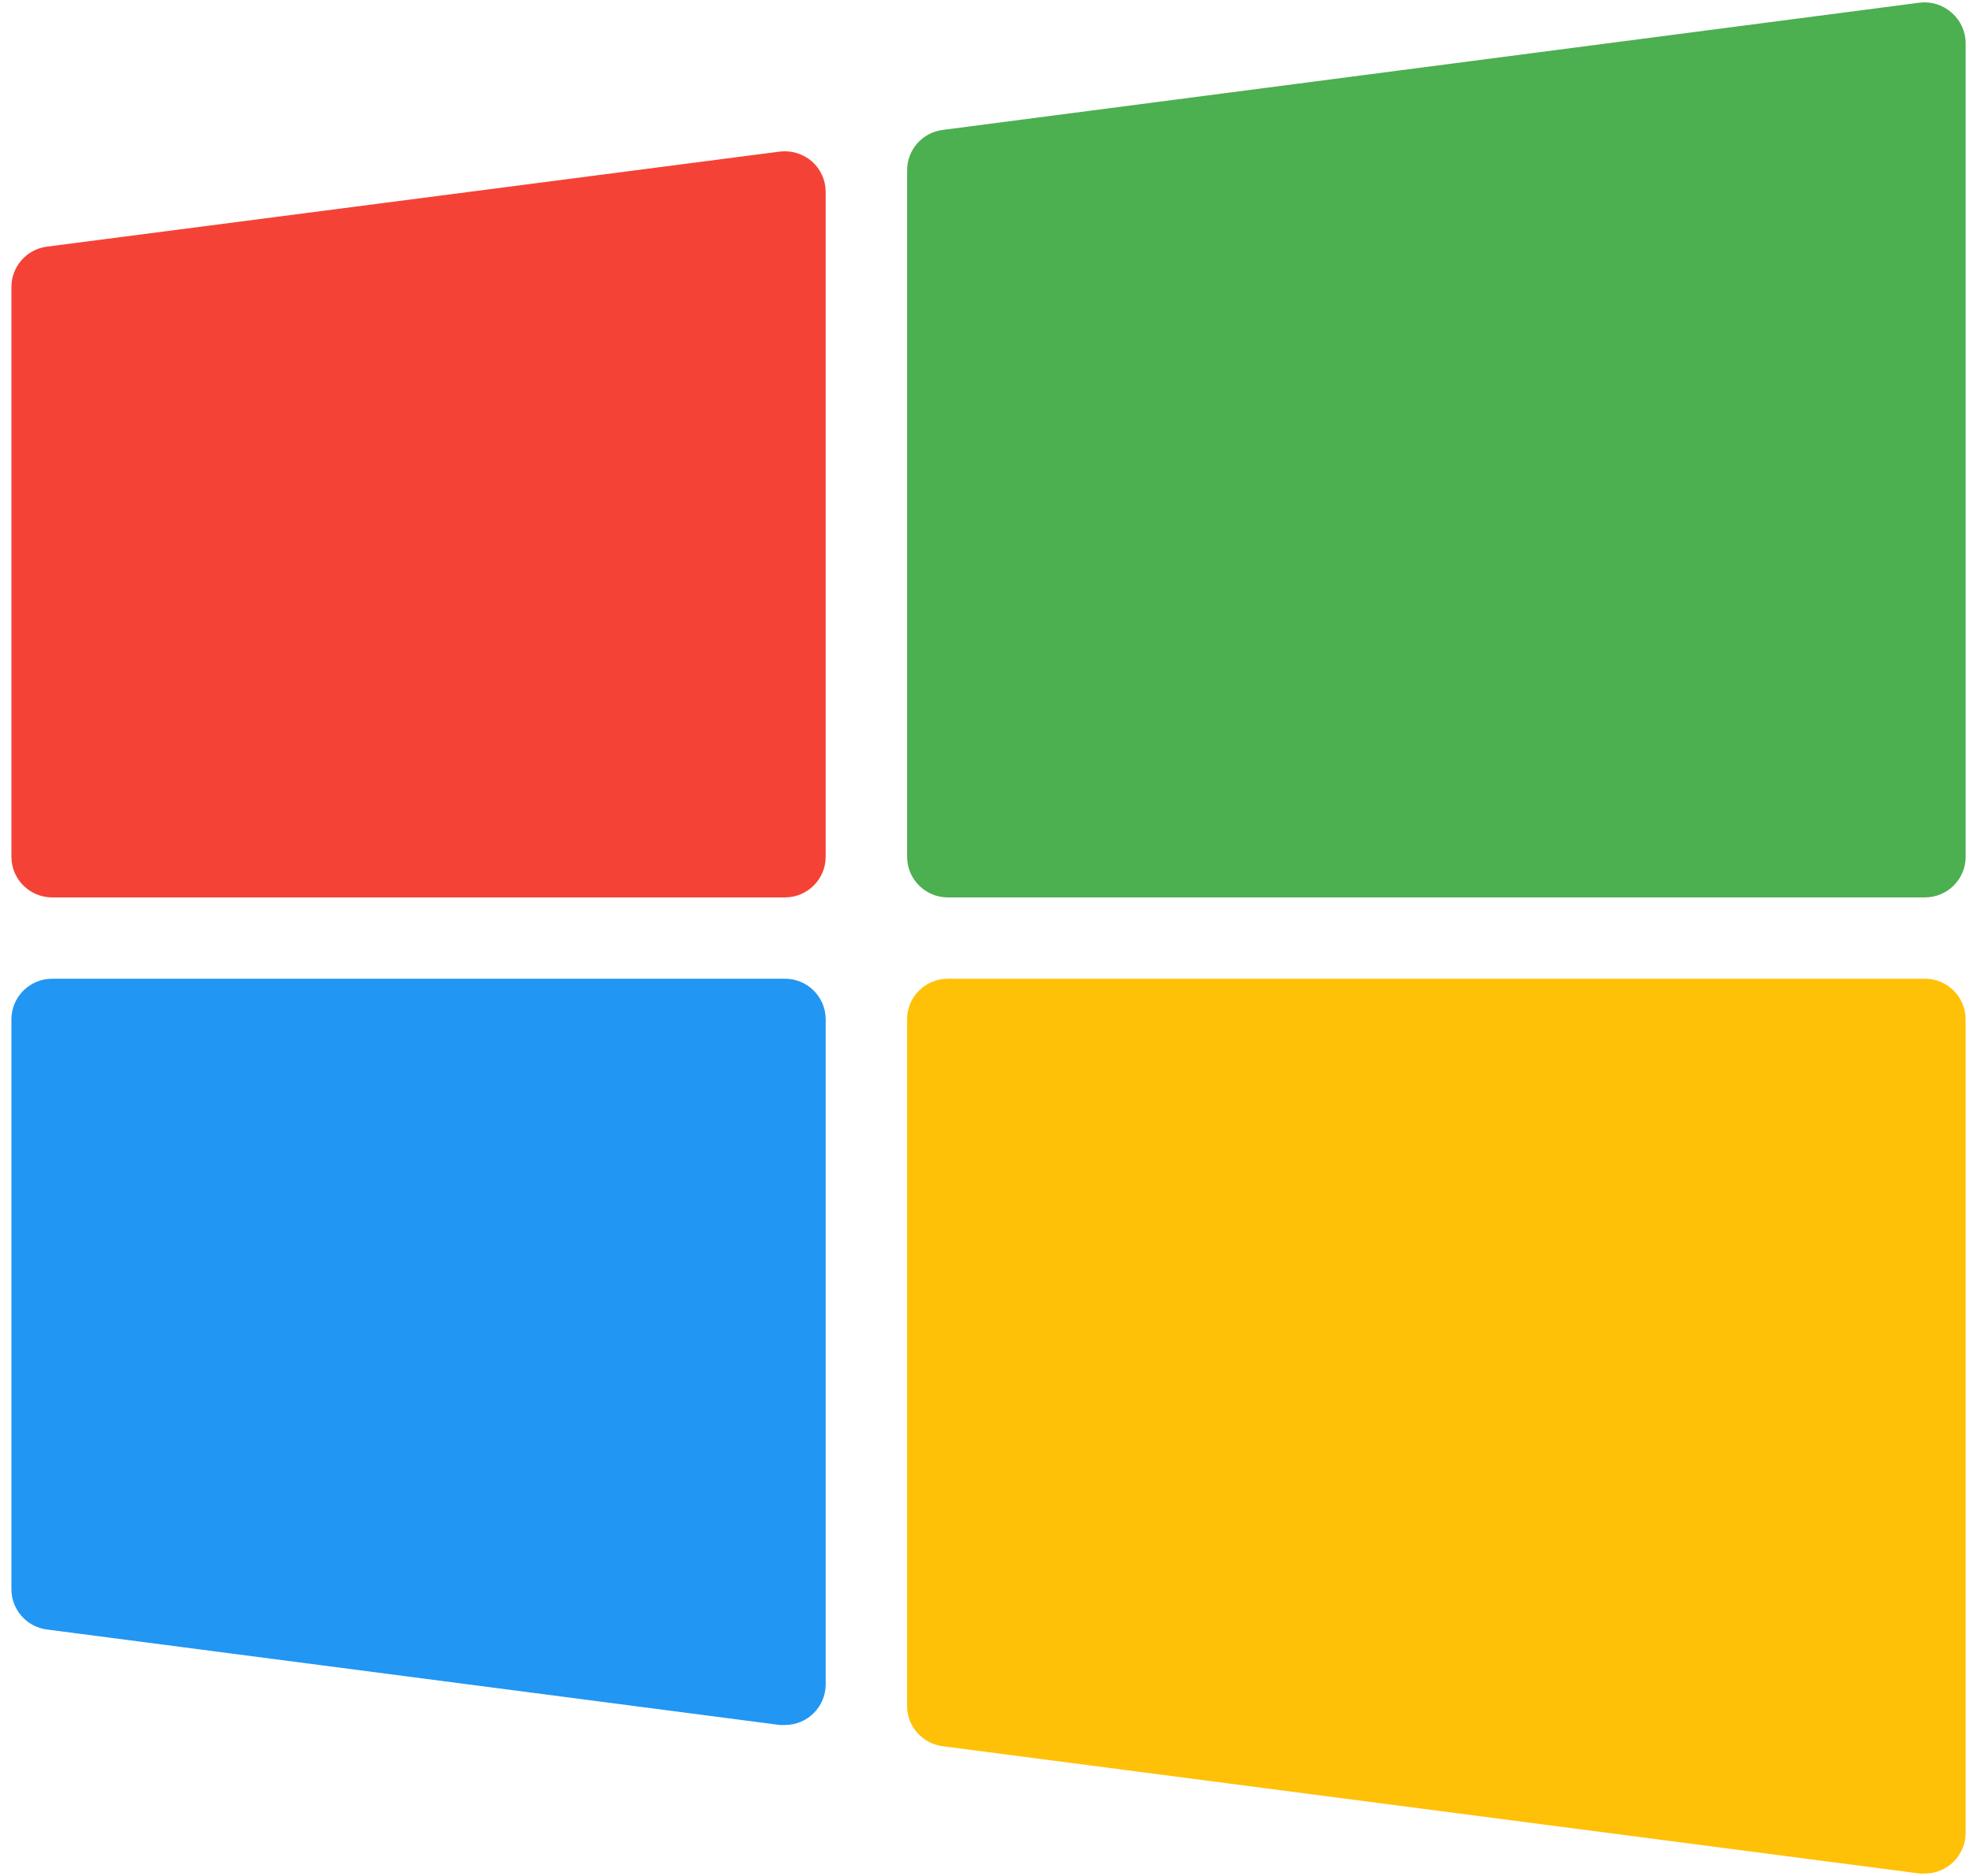
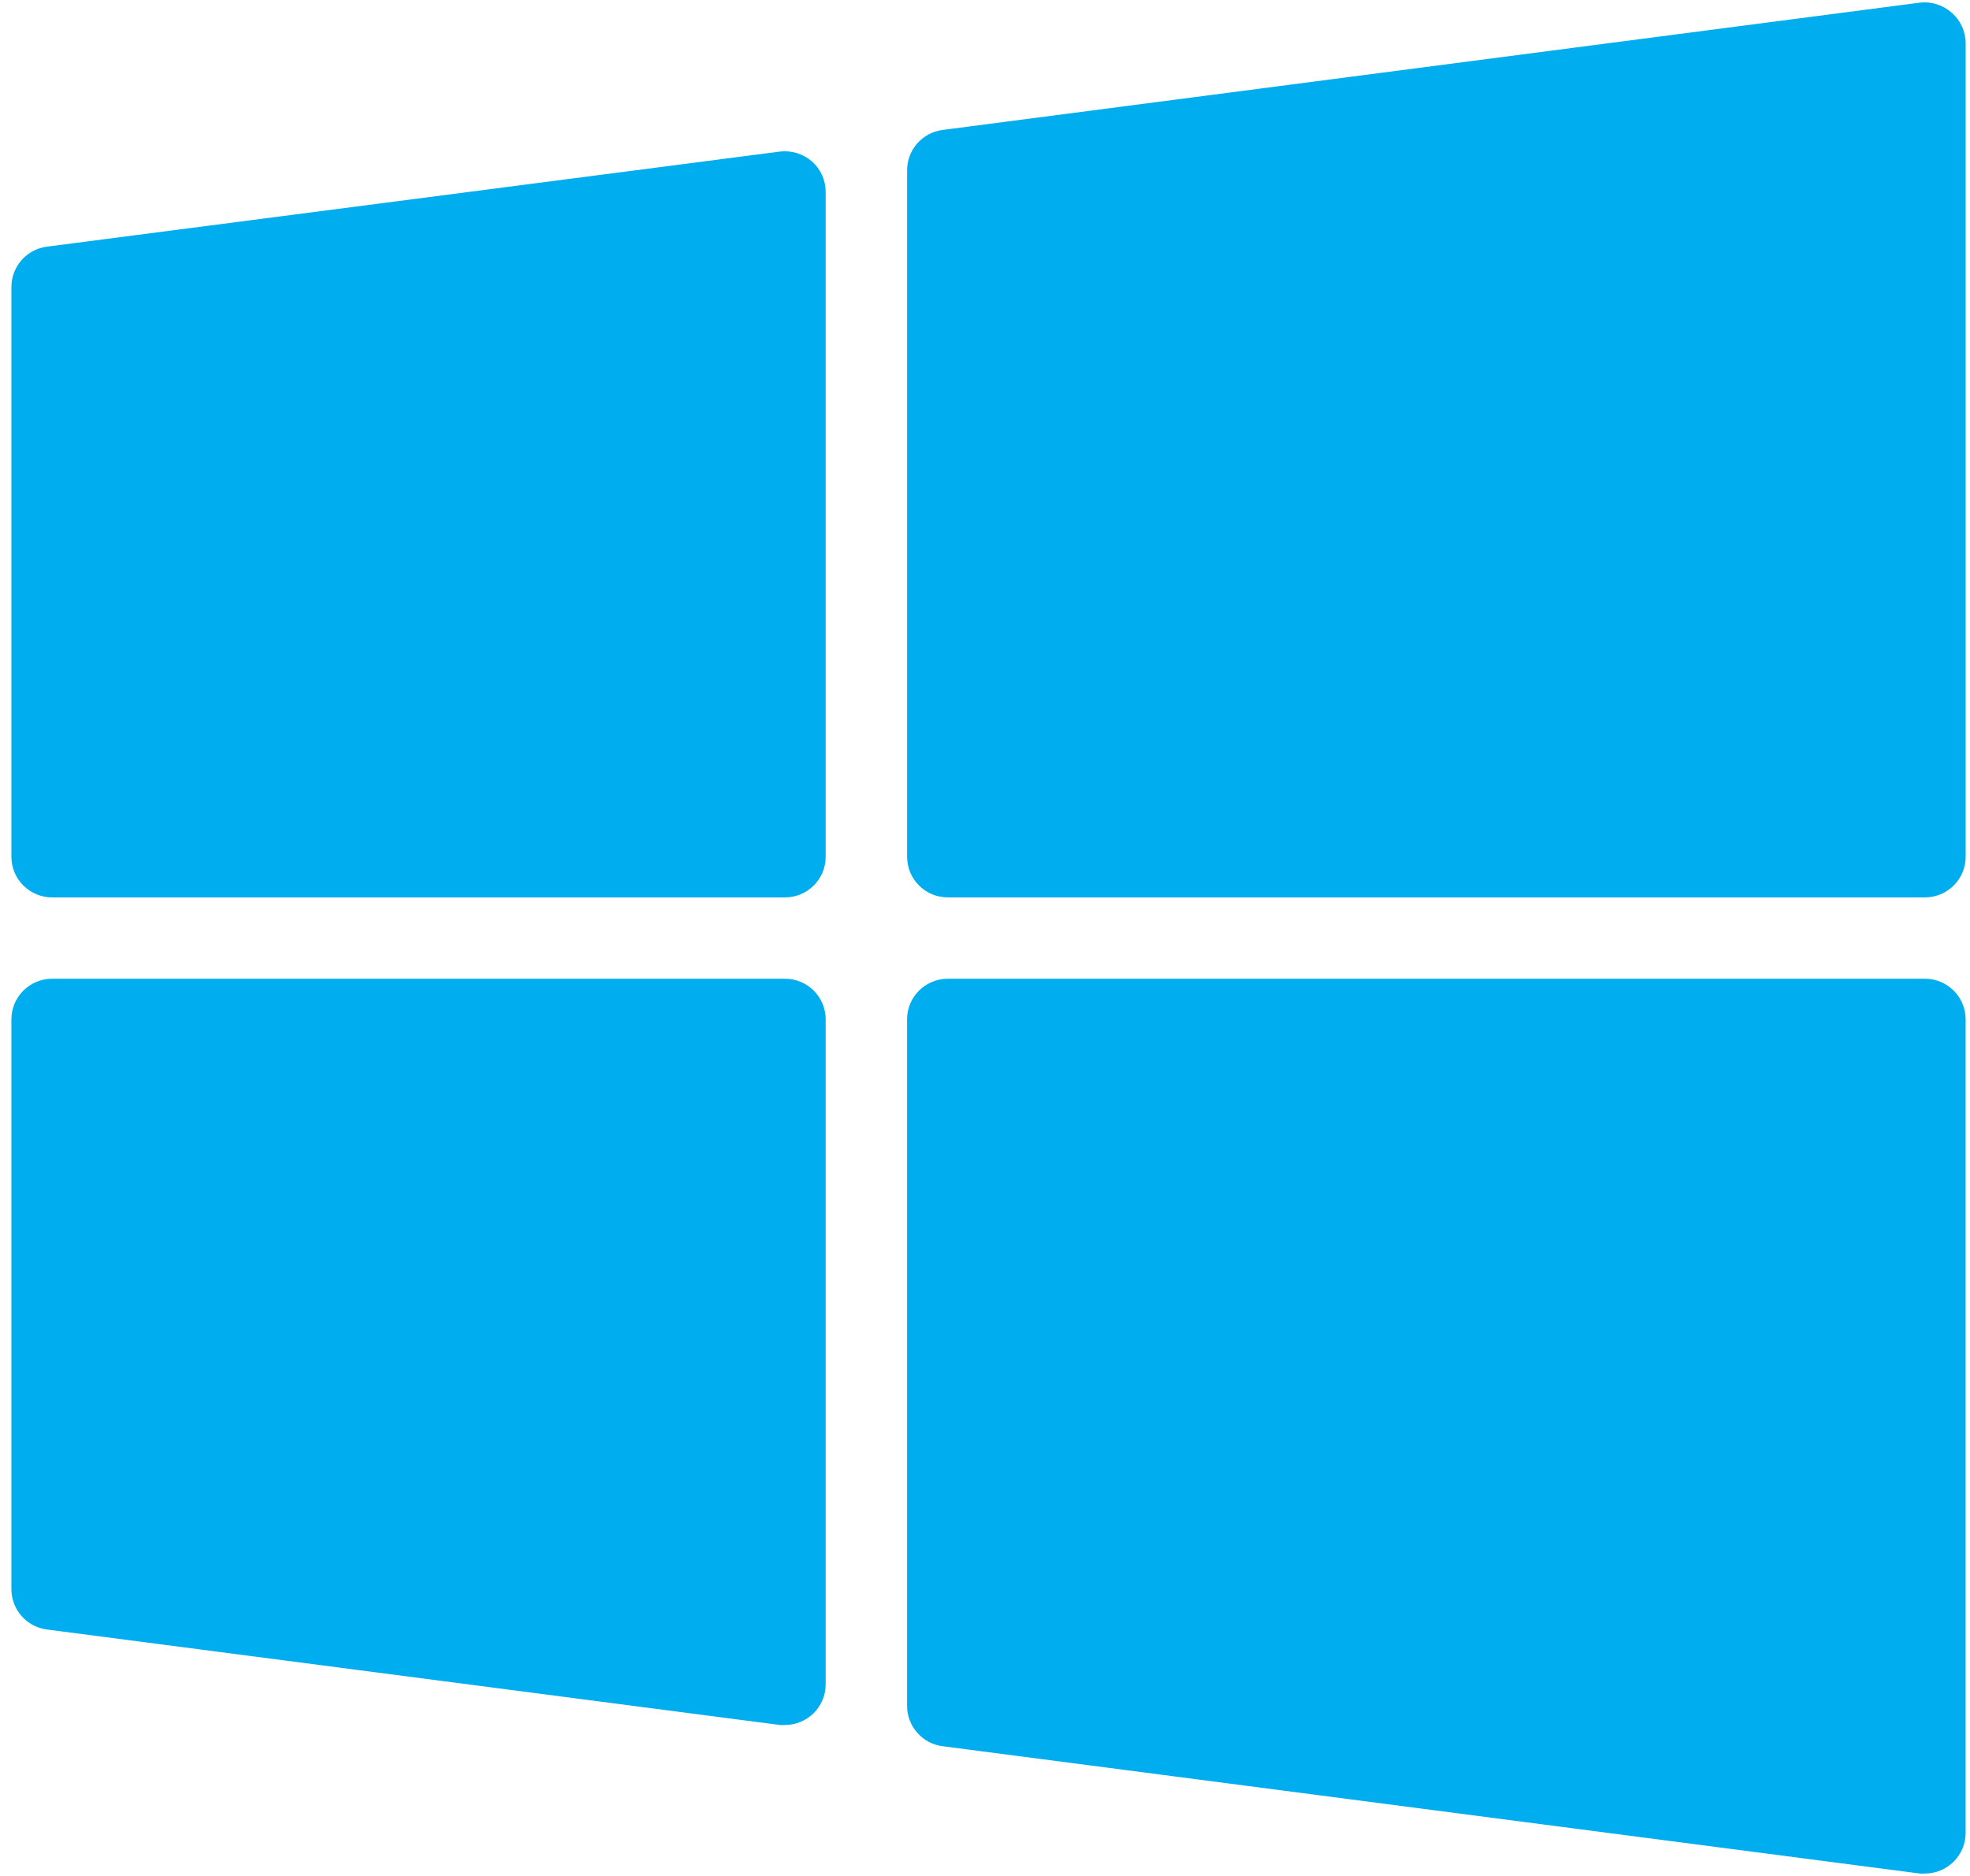
<svg xmlns="http://www.w3.org/2000/svg" width="63" height="60">
  <g fill-rule="nonzero" fill="none">
-     <path d="M24.936 4.848L1.5 7.889A1.301 1.301 0 0 0 .365 9.19v18.212c0 .718.583 1.3 1.302 1.3h23.436c.719 0 1.302-.582 1.302-1.3V6.136a1.3 1.3 0 0 0-.443-.976 1.332 1.332 0 0 0-1.026-.312z" fill="#F44336" />
-     <path d="M62.418.41a1.303 1.303 0 0 0-1.026-.325L30.144 4.156a1.301 1.301 0 0 0-1.135 1.301v21.945c0 .718.583 1.3 1.302 1.3h31.248c.719 0 1.302-.582 1.302-1.3V1.385c0-.373-.162-.729-.443-.975z" fill="#4CAF50" />
-     <path d="M25.103 31.304H1.667c-.72 0-1.302.582-1.302 1.3v18.212A1.301 1.301 0 0 0 1.5 52.117l23.436 3.054c.055.004.111.004.167 0 .719 0 1.302-.582 1.302-1.3V32.604c0-.719-.583-1.301-1.302-1.301z" fill="#2196F3" />
-     <path d="M61.559 31.304H30.31c-.72 0-1.302.582-1.302 1.3V54.55a1.301 1.301 0 0 0 1.135 1.3l31.248 4.072c.055.004.111.004.167 0 .719 0 1.302-.582 1.302-1.3V32.604c0-.719-.583-1.301-1.302-1.301z" fill="#FFC107" />
+     <path d="M24.936 4.848L1.5 7.889A1.301 1.301 0 0 0 .365 9.19v18.212c0 .718.583 1.3 1.302 1.3h23.436c.719 0 1.302-.582 1.302-1.3V6.136a1.3 1.3 0 0 0-.443-.976 1.332 1.332 0 0 0-1.026-.312z" fill="#00adef" />
+     <path d="M62.418.41a1.303 1.303 0 0 0-1.026-.325L30.144 4.156a1.301 1.301 0 0 0-1.135 1.301v21.945c0 .718.583 1.3 1.302 1.3h31.248c.719 0 1.302-.582 1.302-1.3V1.385c0-.373-.162-.729-.443-.975z" fill="#00adef" />
+     <path d="M25.103 31.304H1.667c-.72 0-1.302.582-1.302 1.3v18.212A1.301 1.301 0 0 0 1.5 52.117l23.436 3.054c.055.004.111.004.167 0 .719 0 1.302-.582 1.302-1.3V32.604c0-.719-.583-1.301-1.302-1.301z" fill="#00adef" />
+     <path d="M61.559 31.304H30.31c-.72 0-1.302.582-1.302 1.3V54.55a1.301 1.301 0 0 0 1.135 1.3l31.248 4.072c.055.004.111.004.167 0 .719 0 1.302-.582 1.302-1.3V32.604c0-.719-.583-1.301-1.302-1.301z" fill="#00adef" />
  </g>
</svg>
